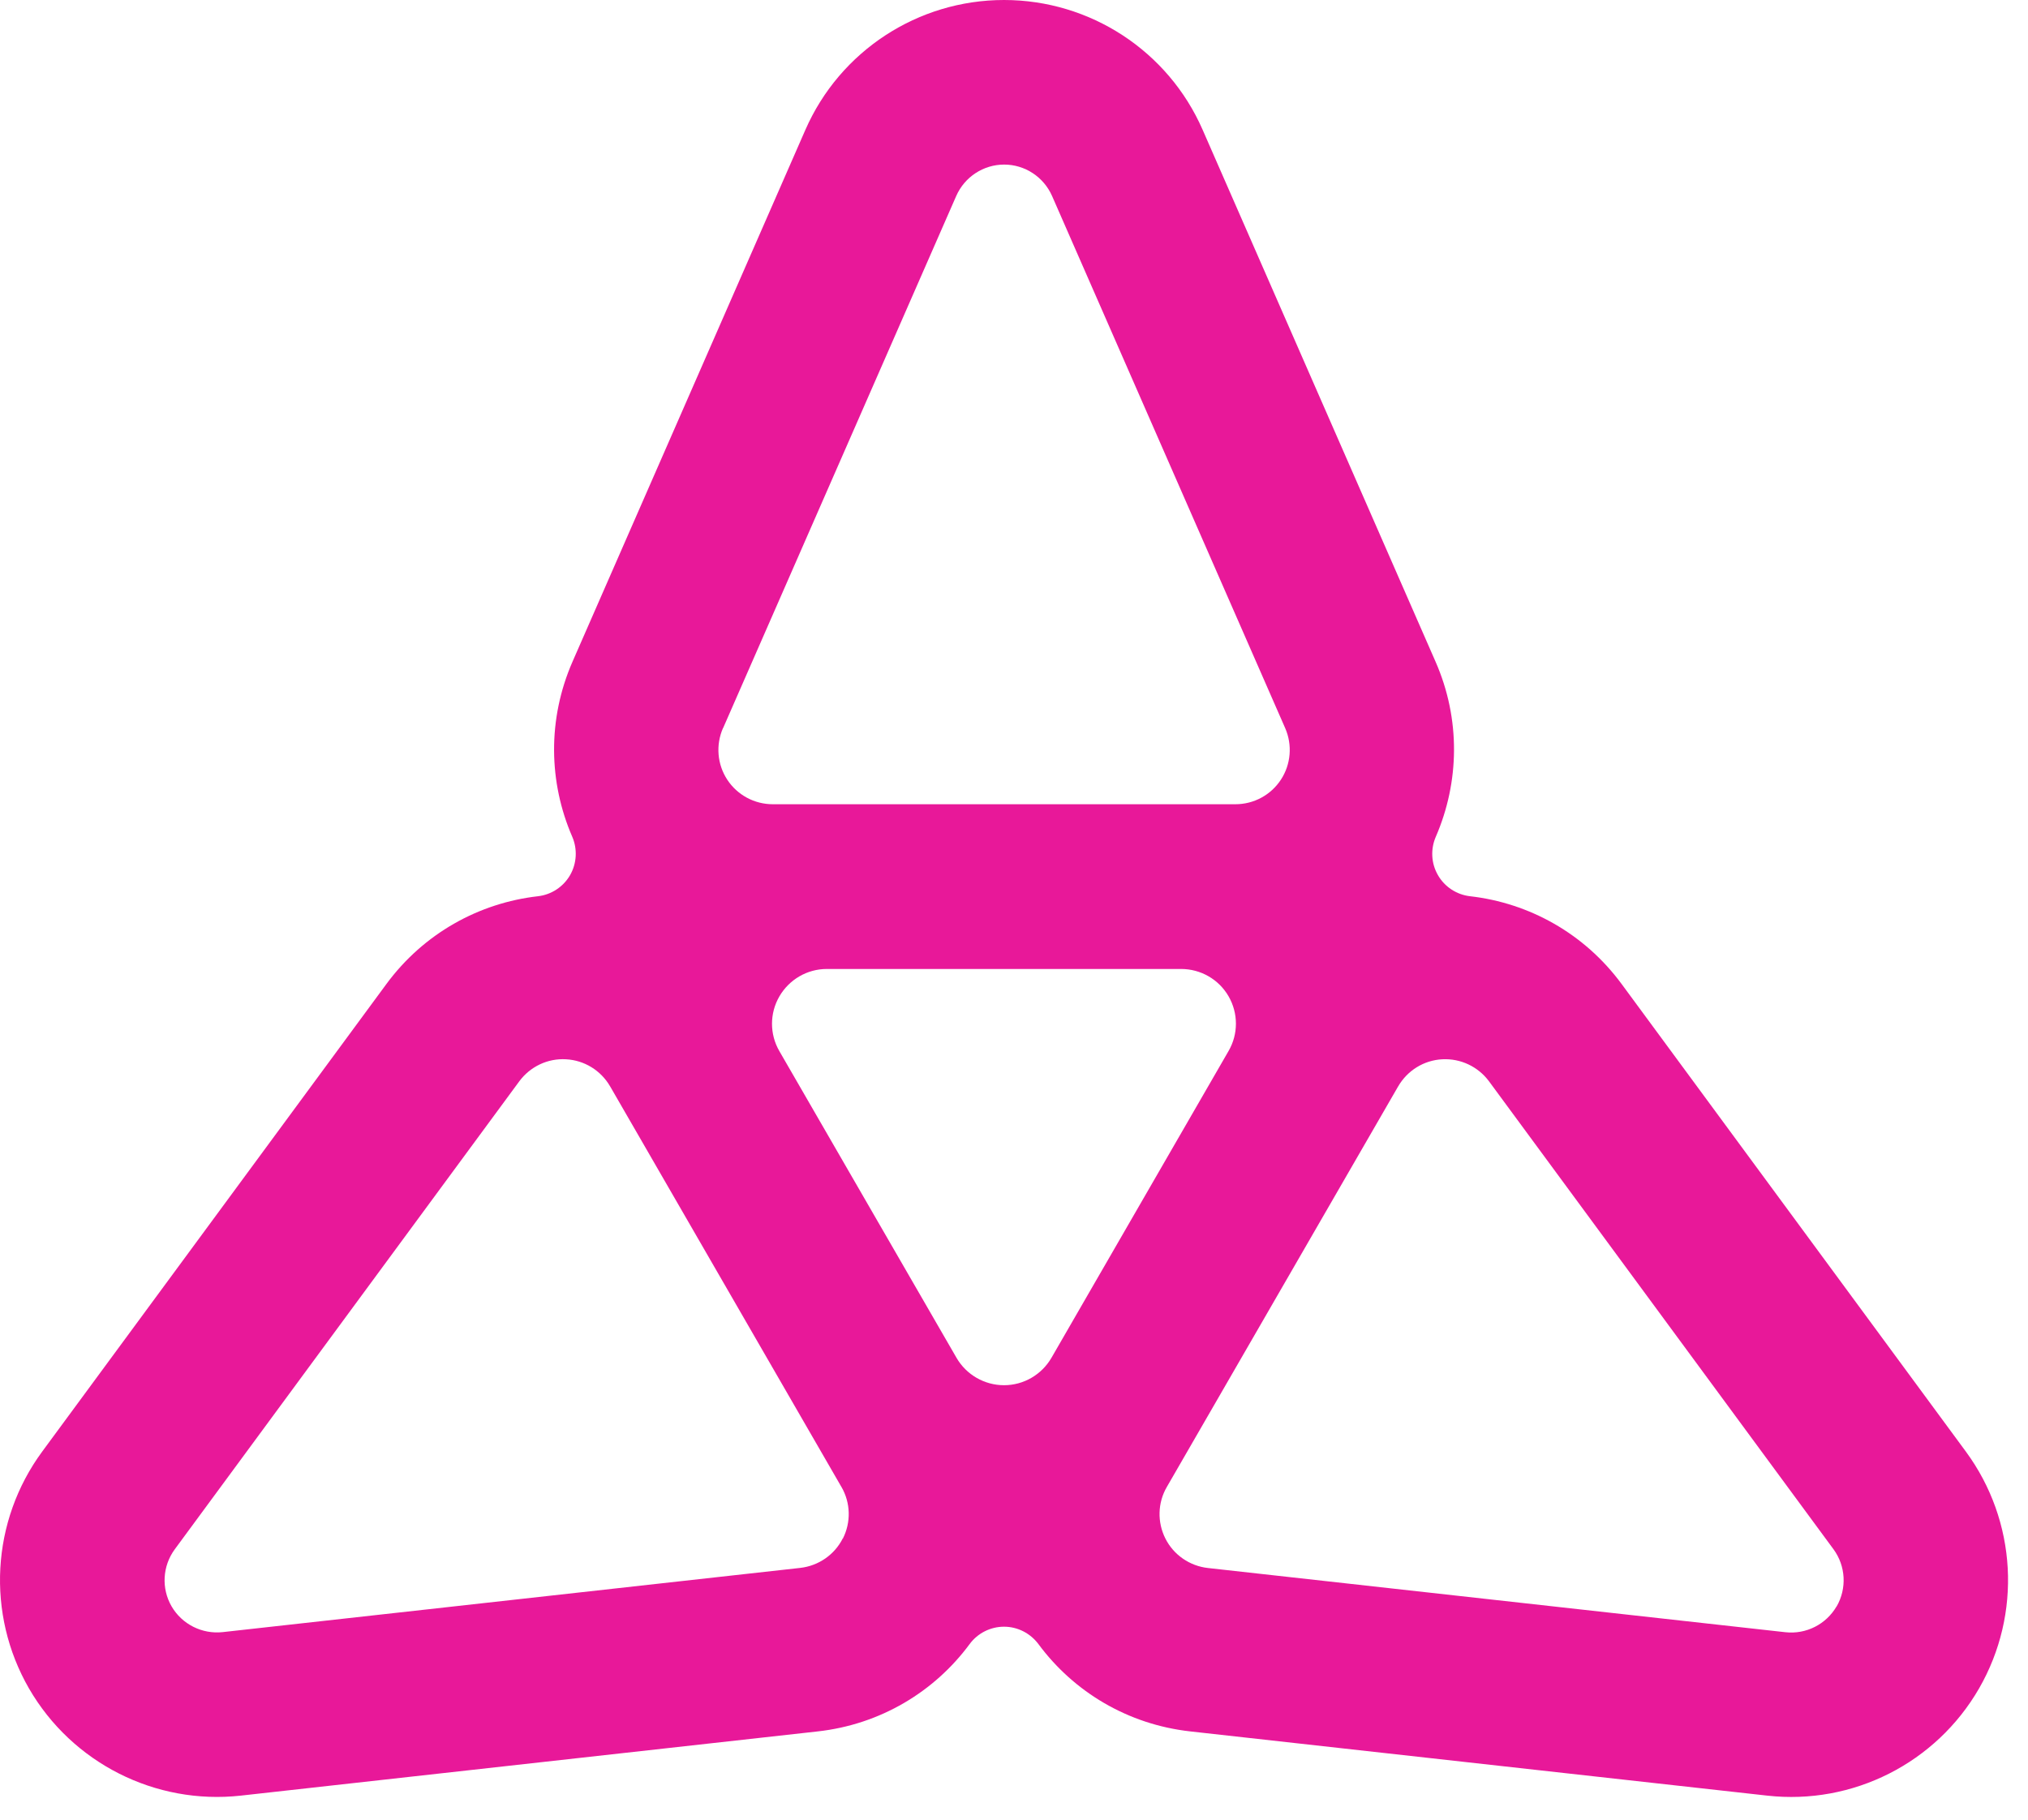
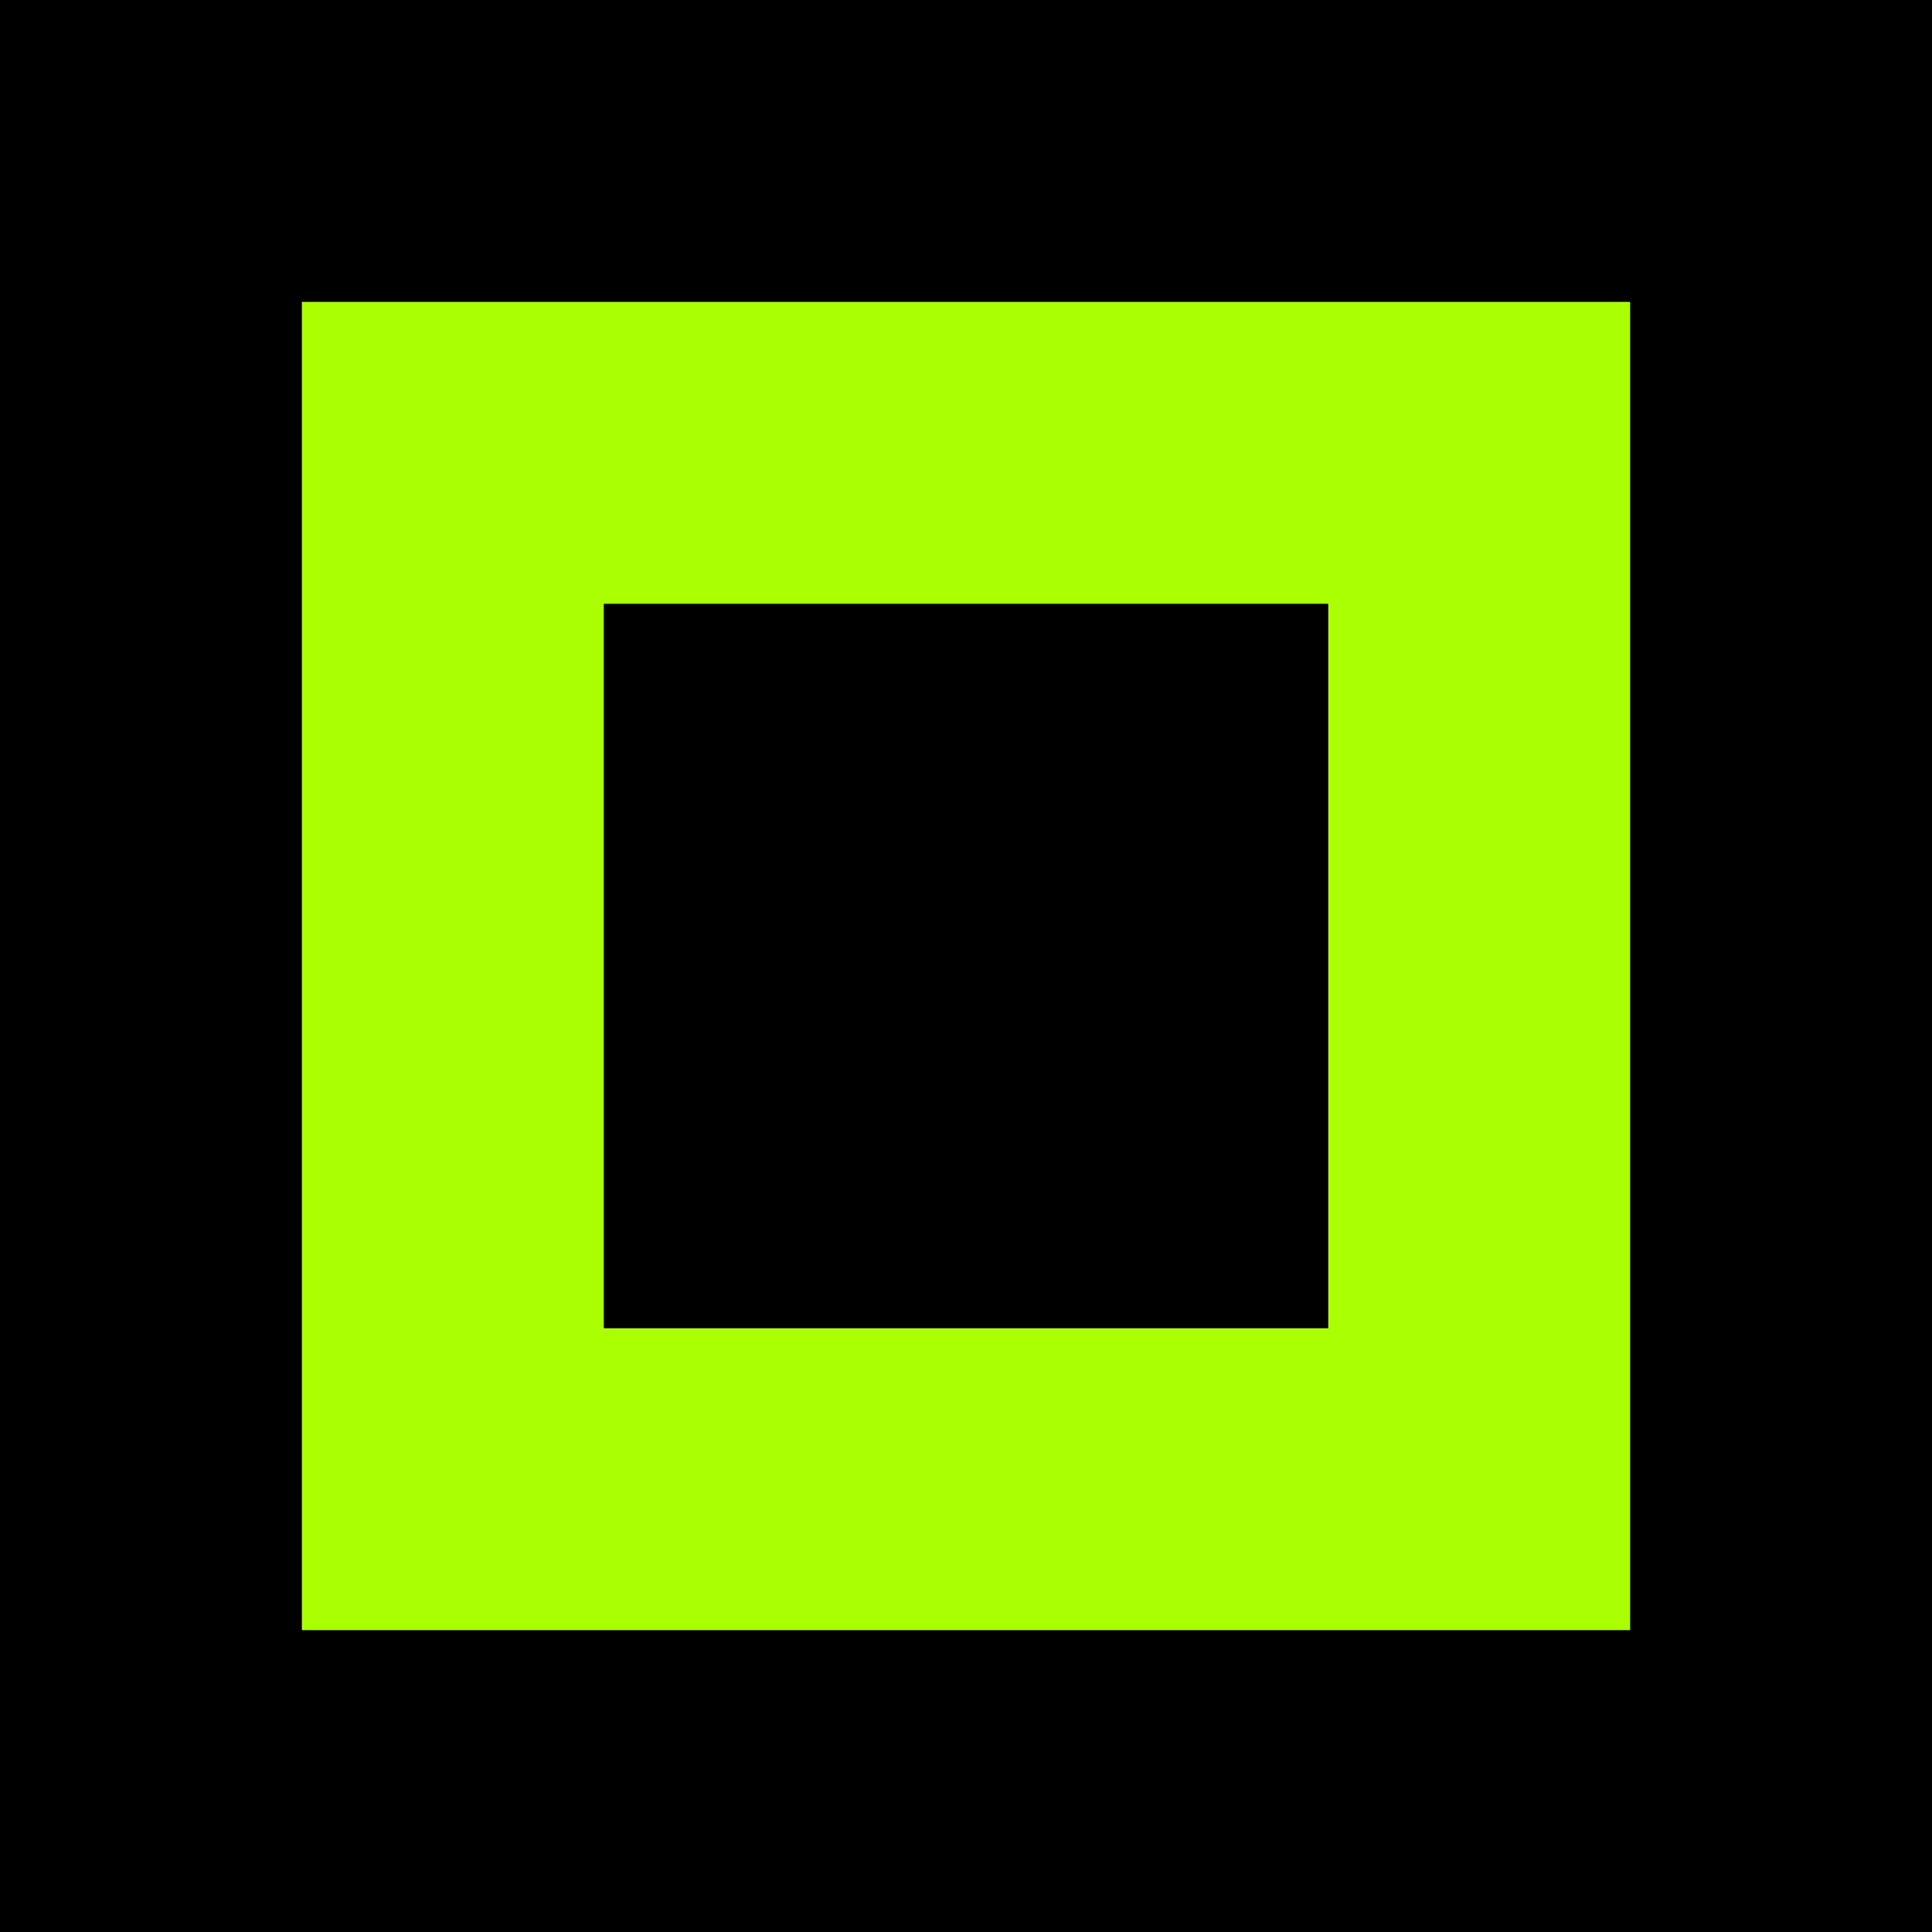
- <svg xmlns="http://www.w3.org/2000/svg" width="78" height="70" viewBox="0 0 78 70" fill="none">
-   <path d="M75.61 55.84L62.375 37.86C60.938 35.906 58.809 34.735 56.541 34.477C56.025 34.417 55.565 34.118 55.306 33.666C55.044 33.215 55.016 32.666 55.224 32.187C56.131 30.095 56.187 27.667 55.21 25.446L46.256 4.995C44.929 1.958 41.929 0 38.616 0C35.303 0 32.303 1.963 30.976 4.995L22.023 25.446C21.05 27.667 21.101 30.095 22.009 32.187C22.216 32.666 22.184 33.215 21.926 33.666C21.663 34.118 21.207 34.417 20.691 34.477C18.424 34.735 16.295 35.906 14.857 37.86L1.623 55.84C-0.34 58.508 -0.538 62.084 1.116 64.955C2.775 67.821 5.973 69.439 9.263 69.075L31.451 66.605C33.861 66.337 35.939 65.079 37.294 63.245C37.602 62.826 38.096 62.577 38.616 62.577C39.137 62.577 39.625 62.826 39.939 63.245C41.294 65.079 43.372 66.337 45.782 66.605L67.969 69.075C71.26 69.443 74.458 67.826 76.116 64.955C77.771 62.084 77.573 58.508 75.61 55.84ZM27.81 28.012L36.778 7.539C37.1 6.806 37.824 6.331 38.621 6.331C39.418 6.331 40.141 6.806 40.464 7.539L49.431 28.012C49.712 28.657 49.652 29.404 49.265 29.994C48.878 30.584 48.224 30.938 47.514 30.938H29.723C29.018 30.938 28.359 30.584 27.972 29.994C27.584 29.404 27.525 28.657 27.806 28.012H27.81ZM32.414 59.181C32.096 59.812 31.478 60.236 30.778 60.315L8.567 62.785C7.775 62.872 7 62.485 6.599 61.794C6.199 61.103 6.249 60.241 6.724 59.596L19.972 41.597C20.391 41.03 21.064 40.708 21.769 40.749C22.474 40.786 23.11 41.178 23.465 41.79L23.479 41.813L32.349 57.177L32.363 57.2C32.718 57.812 32.736 58.559 32.418 59.186L32.414 59.181ZM40.441 52.232C40.063 52.882 39.372 53.287 38.616 53.287C37.865 53.287 37.169 52.886 36.791 52.237L29.976 40.436C29.598 39.786 29.598 38.98 29.976 38.33C30.354 37.68 31.045 37.275 31.801 37.275H45.427C46.178 37.275 46.874 37.671 47.252 38.325C47.63 38.979 47.63 39.781 47.252 40.431L40.441 52.232ZM70.638 61.794C70.237 62.485 69.467 62.877 68.67 62.789L46.459 60.319C45.759 60.241 45.141 59.817 44.823 59.186C44.505 58.554 44.524 57.808 44.879 57.2L44.892 57.177L53.763 41.813L53.777 41.79C54.132 41.178 54.767 40.786 55.472 40.749C56.177 40.712 56.85 41.03 57.27 41.597L70.518 59.596C70.992 60.241 71.038 61.103 70.642 61.794H70.638Z" fill="#E81899" />
+ <svg xmlns="http://www.w3.org/2000/svg" version="1.1" width="32" height="32">
+   <svg version="1.1" width="32" height="32">
+     <svg viewBox="0 0 32 32">
+       <rect width="32" height="32" fill="#000000" />
+       <rect x="4" y="4" width="24" height="24" fill="#AAFF00" stroke="#000000" stroke-width="2" />
+       <rect x="10" y="10" width="12" height="12" fill="#000000" />
+     </svg>
+   </svg>
+   <style>@media (prefers-color-scheme: light) { :root { filter: none; } }
+ @media (prefers-color-scheme: dark) { :root { filter: none; } }
+ </style>
</svg>
